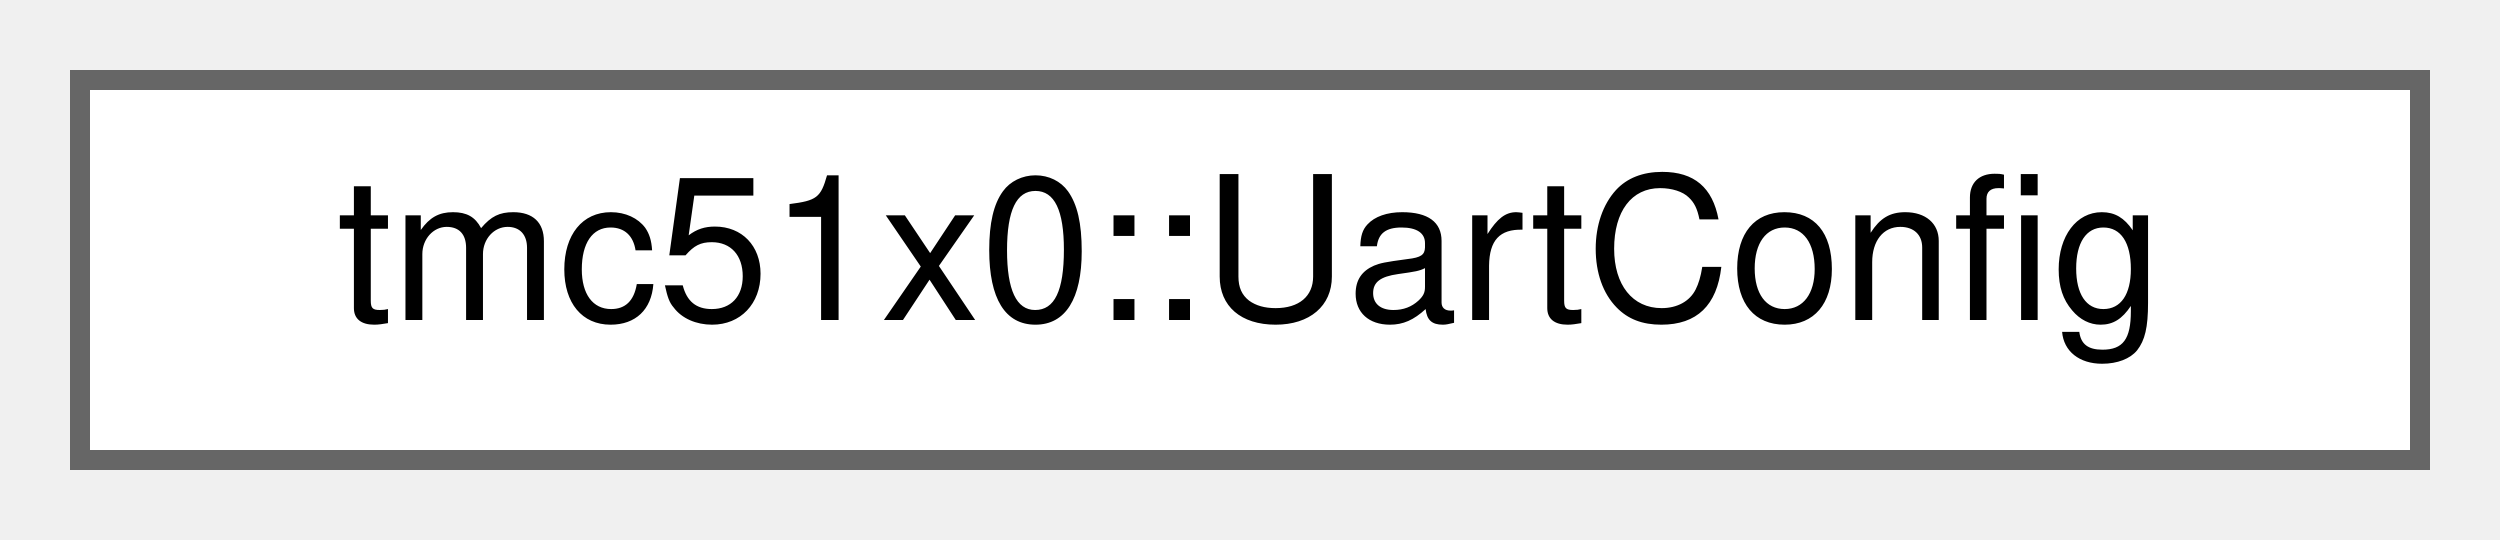
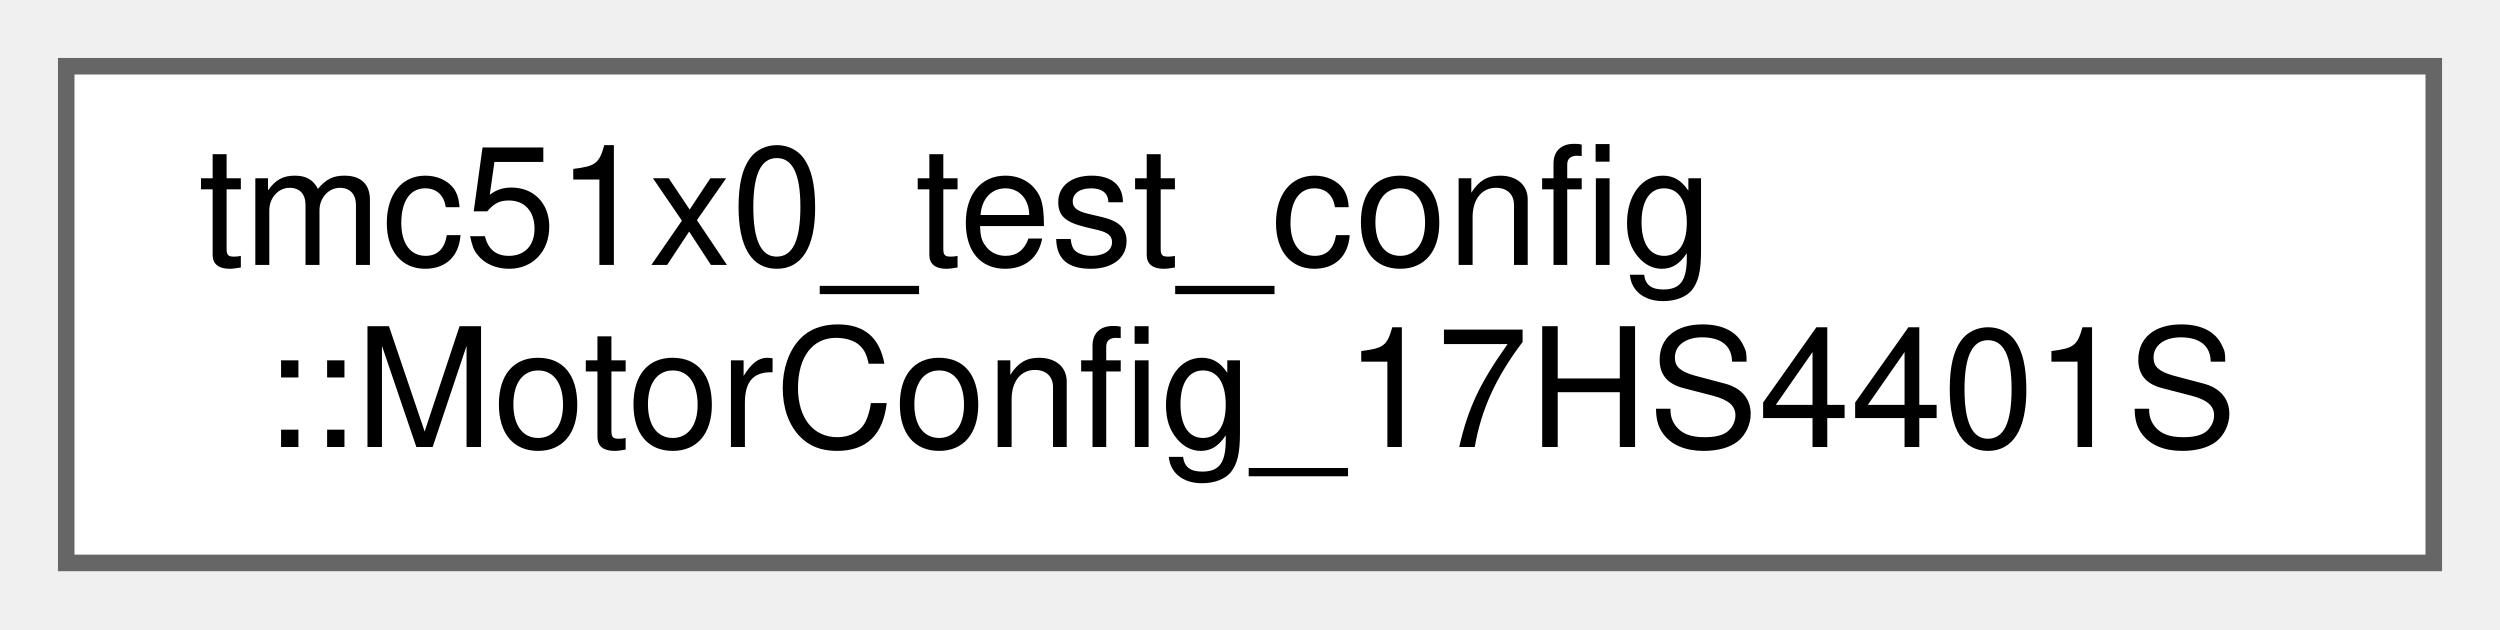
- <svg xmlns="http://www.w3.org/2000/svg" xmlns:xlink="http://www.w3.org/1999/xlink" width="125pt" height="27pt" viewBox="0.00 0.00 125.00 27.00">
-   <g id="graph0" class="graph" transform="scale(1 1) rotate(0) translate(4 23)">
+ <svg xmlns="http://www.w3.org/2000/svg" xmlns:xlink="http://www.w3.org/1999/xlink" width="151pt" height="38pt" viewBox="0.00 0.00 151.00 38.00">
+   <g id="graph0" class="graph" transform="scale(1 1) rotate(0) translate(4 34)">
    <g id="Node000000" class="node">
      <g id="a_Node000000">
-         <a xlink:href="structtmc51x0_1_1UartConfig.html" target="_top" xlink:title="UART communication configuration structure.">
-           <polygon fill="white" stroke="#666666" points="117,-19 0,-19 0,0 117,0 117,-19" />
-           <text text-anchor="middle" x="58.5" y="-7" font-family="Helvetica,sans-Serif" font-size="10.00">tmc51x0::UartConfig</text>
+         <a xlink:href="structtmc51x0__test__config_1_1MotorConfig__17HS4401S.html" target="_top" xlink:title="Motor Configuration for 17HS4401S-PG518 NEMA 17 Stepper Motor (WITH GEARBOX)">
+           <polygon fill="white" stroke="#666666" points="143,-30 0,-30 0,0 143,0 143,-30" />
+           <text text-anchor="start" x="8" y="-18" font-family="Helvetica,sans-Serif" font-size="10.00">tmc51x0_test_config</text>
+           <text text-anchor="middle" x="71.5" y="-7" font-family="Helvetica,sans-Serif" font-size="10.00">::MotorConfig_17HS4401S</text>
        </a>
      </g>
    </g>
  </g>
</svg>
